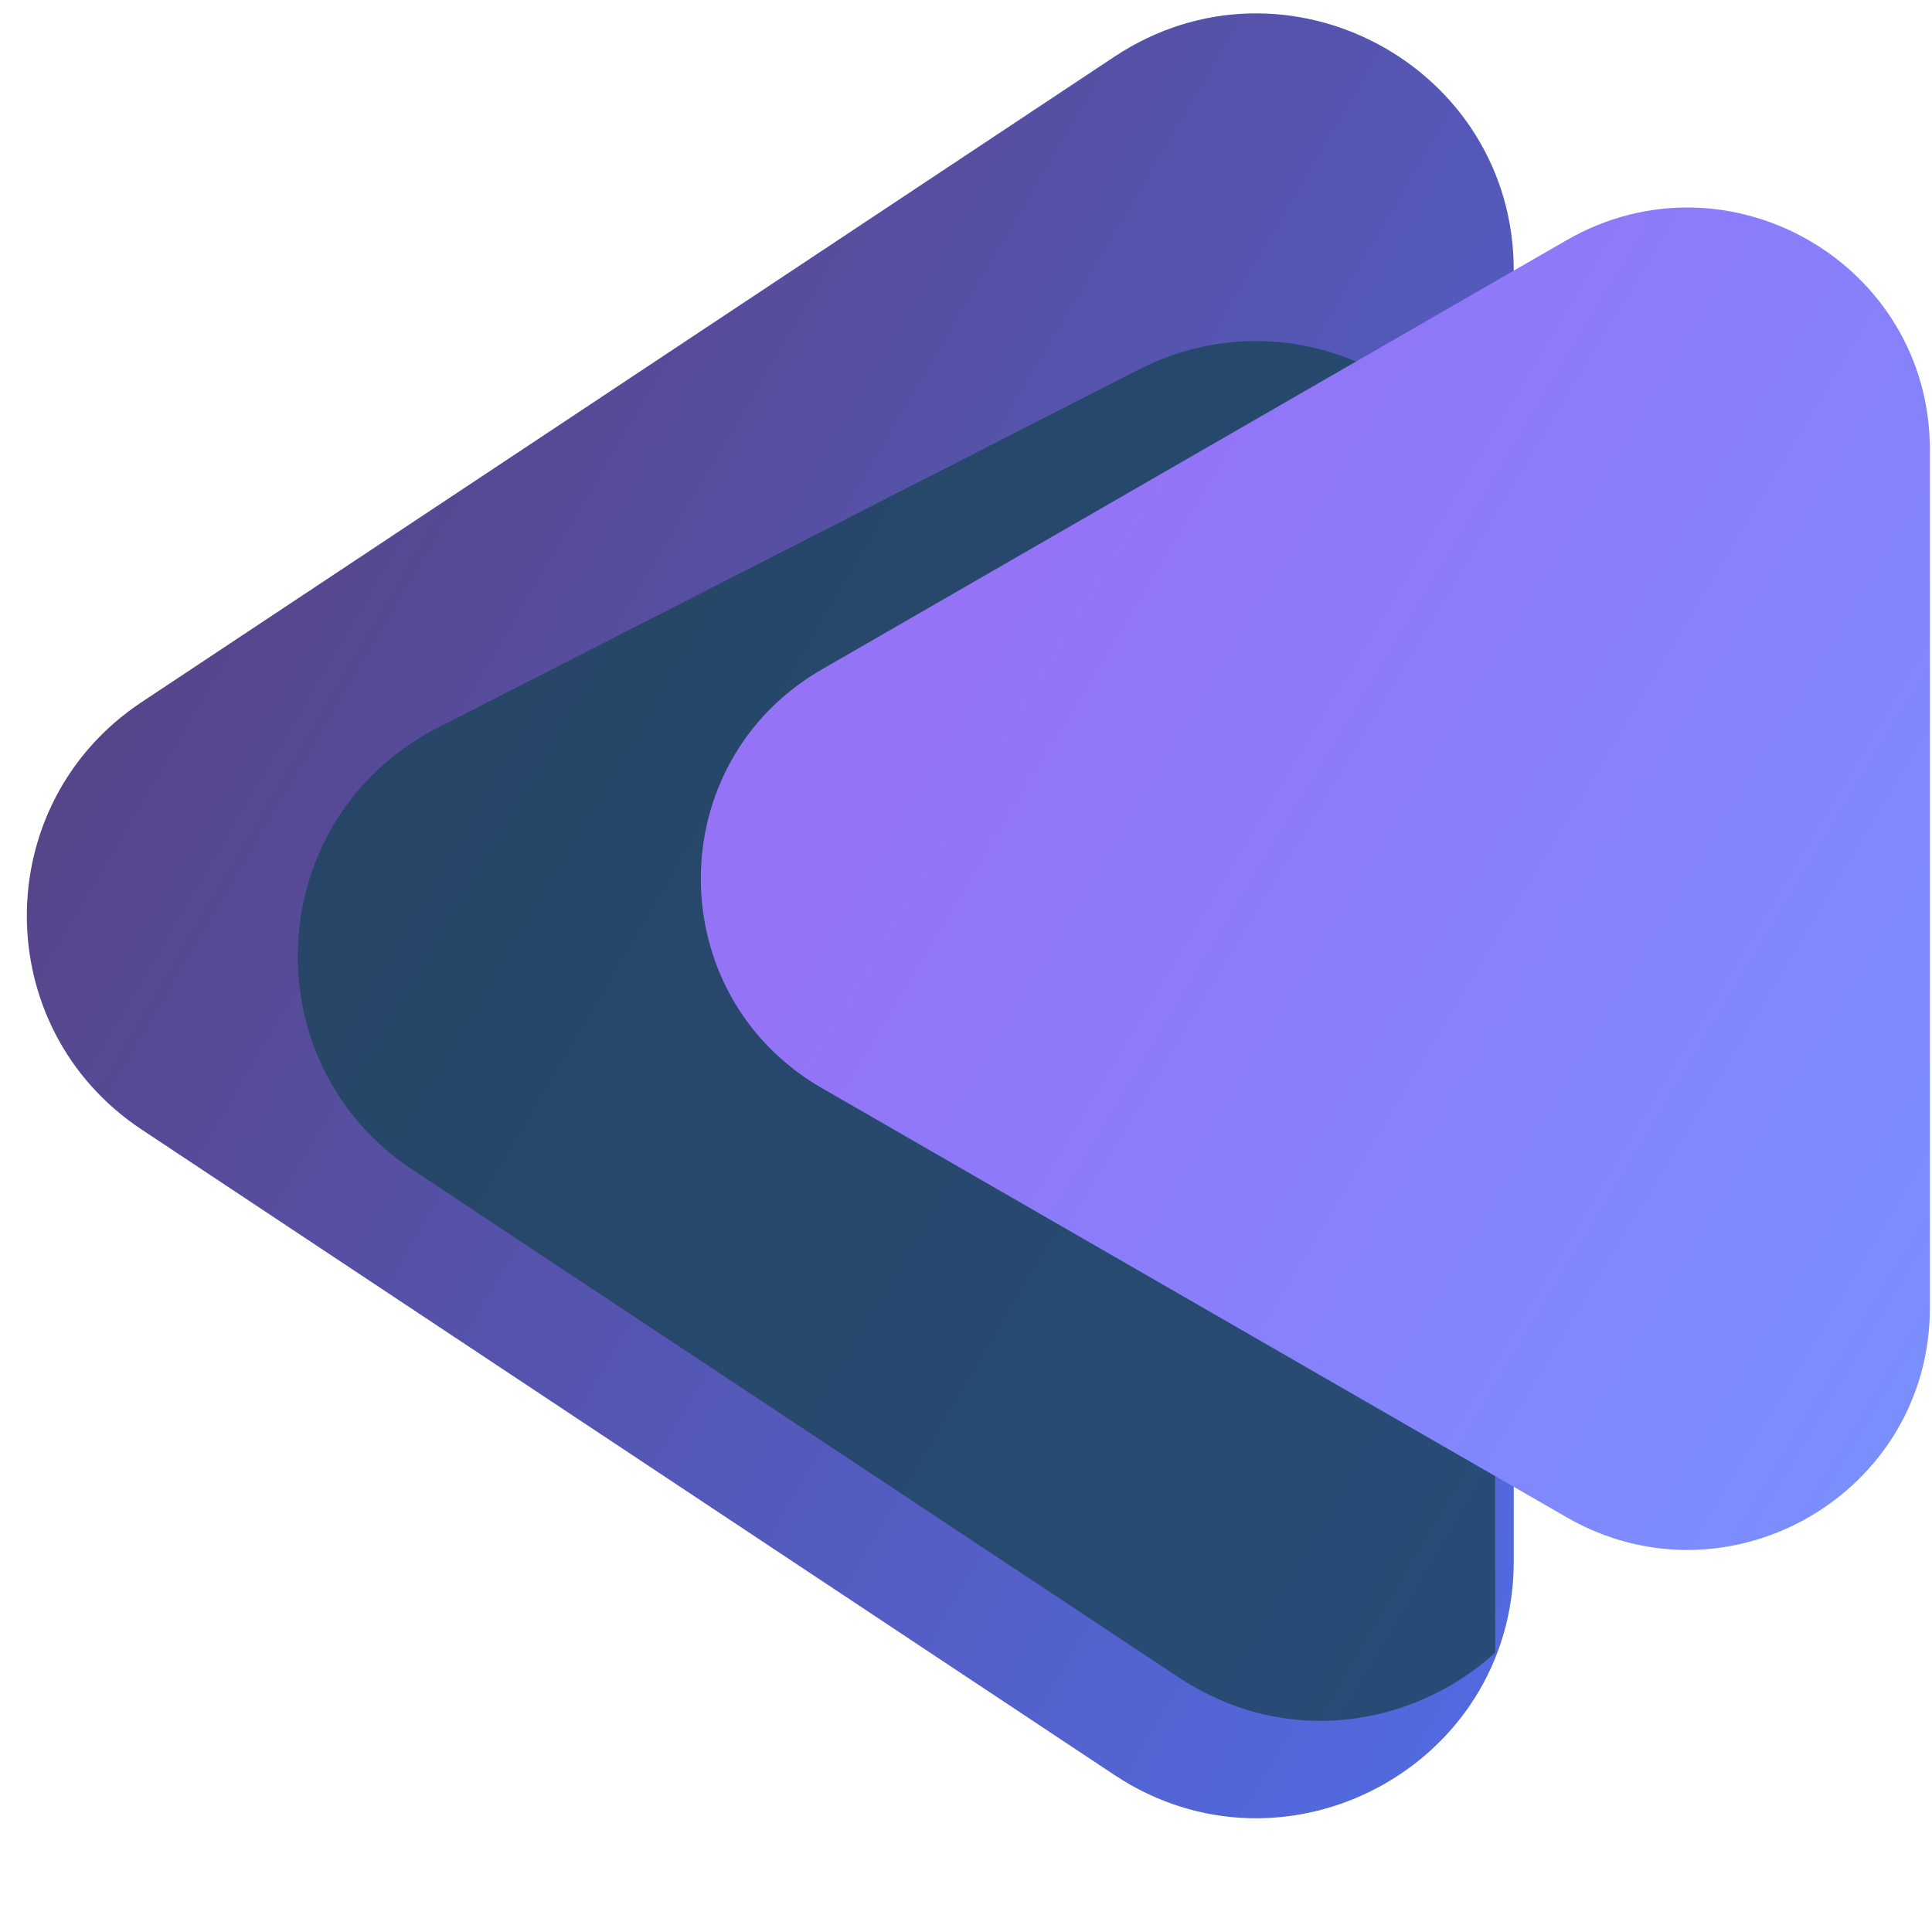
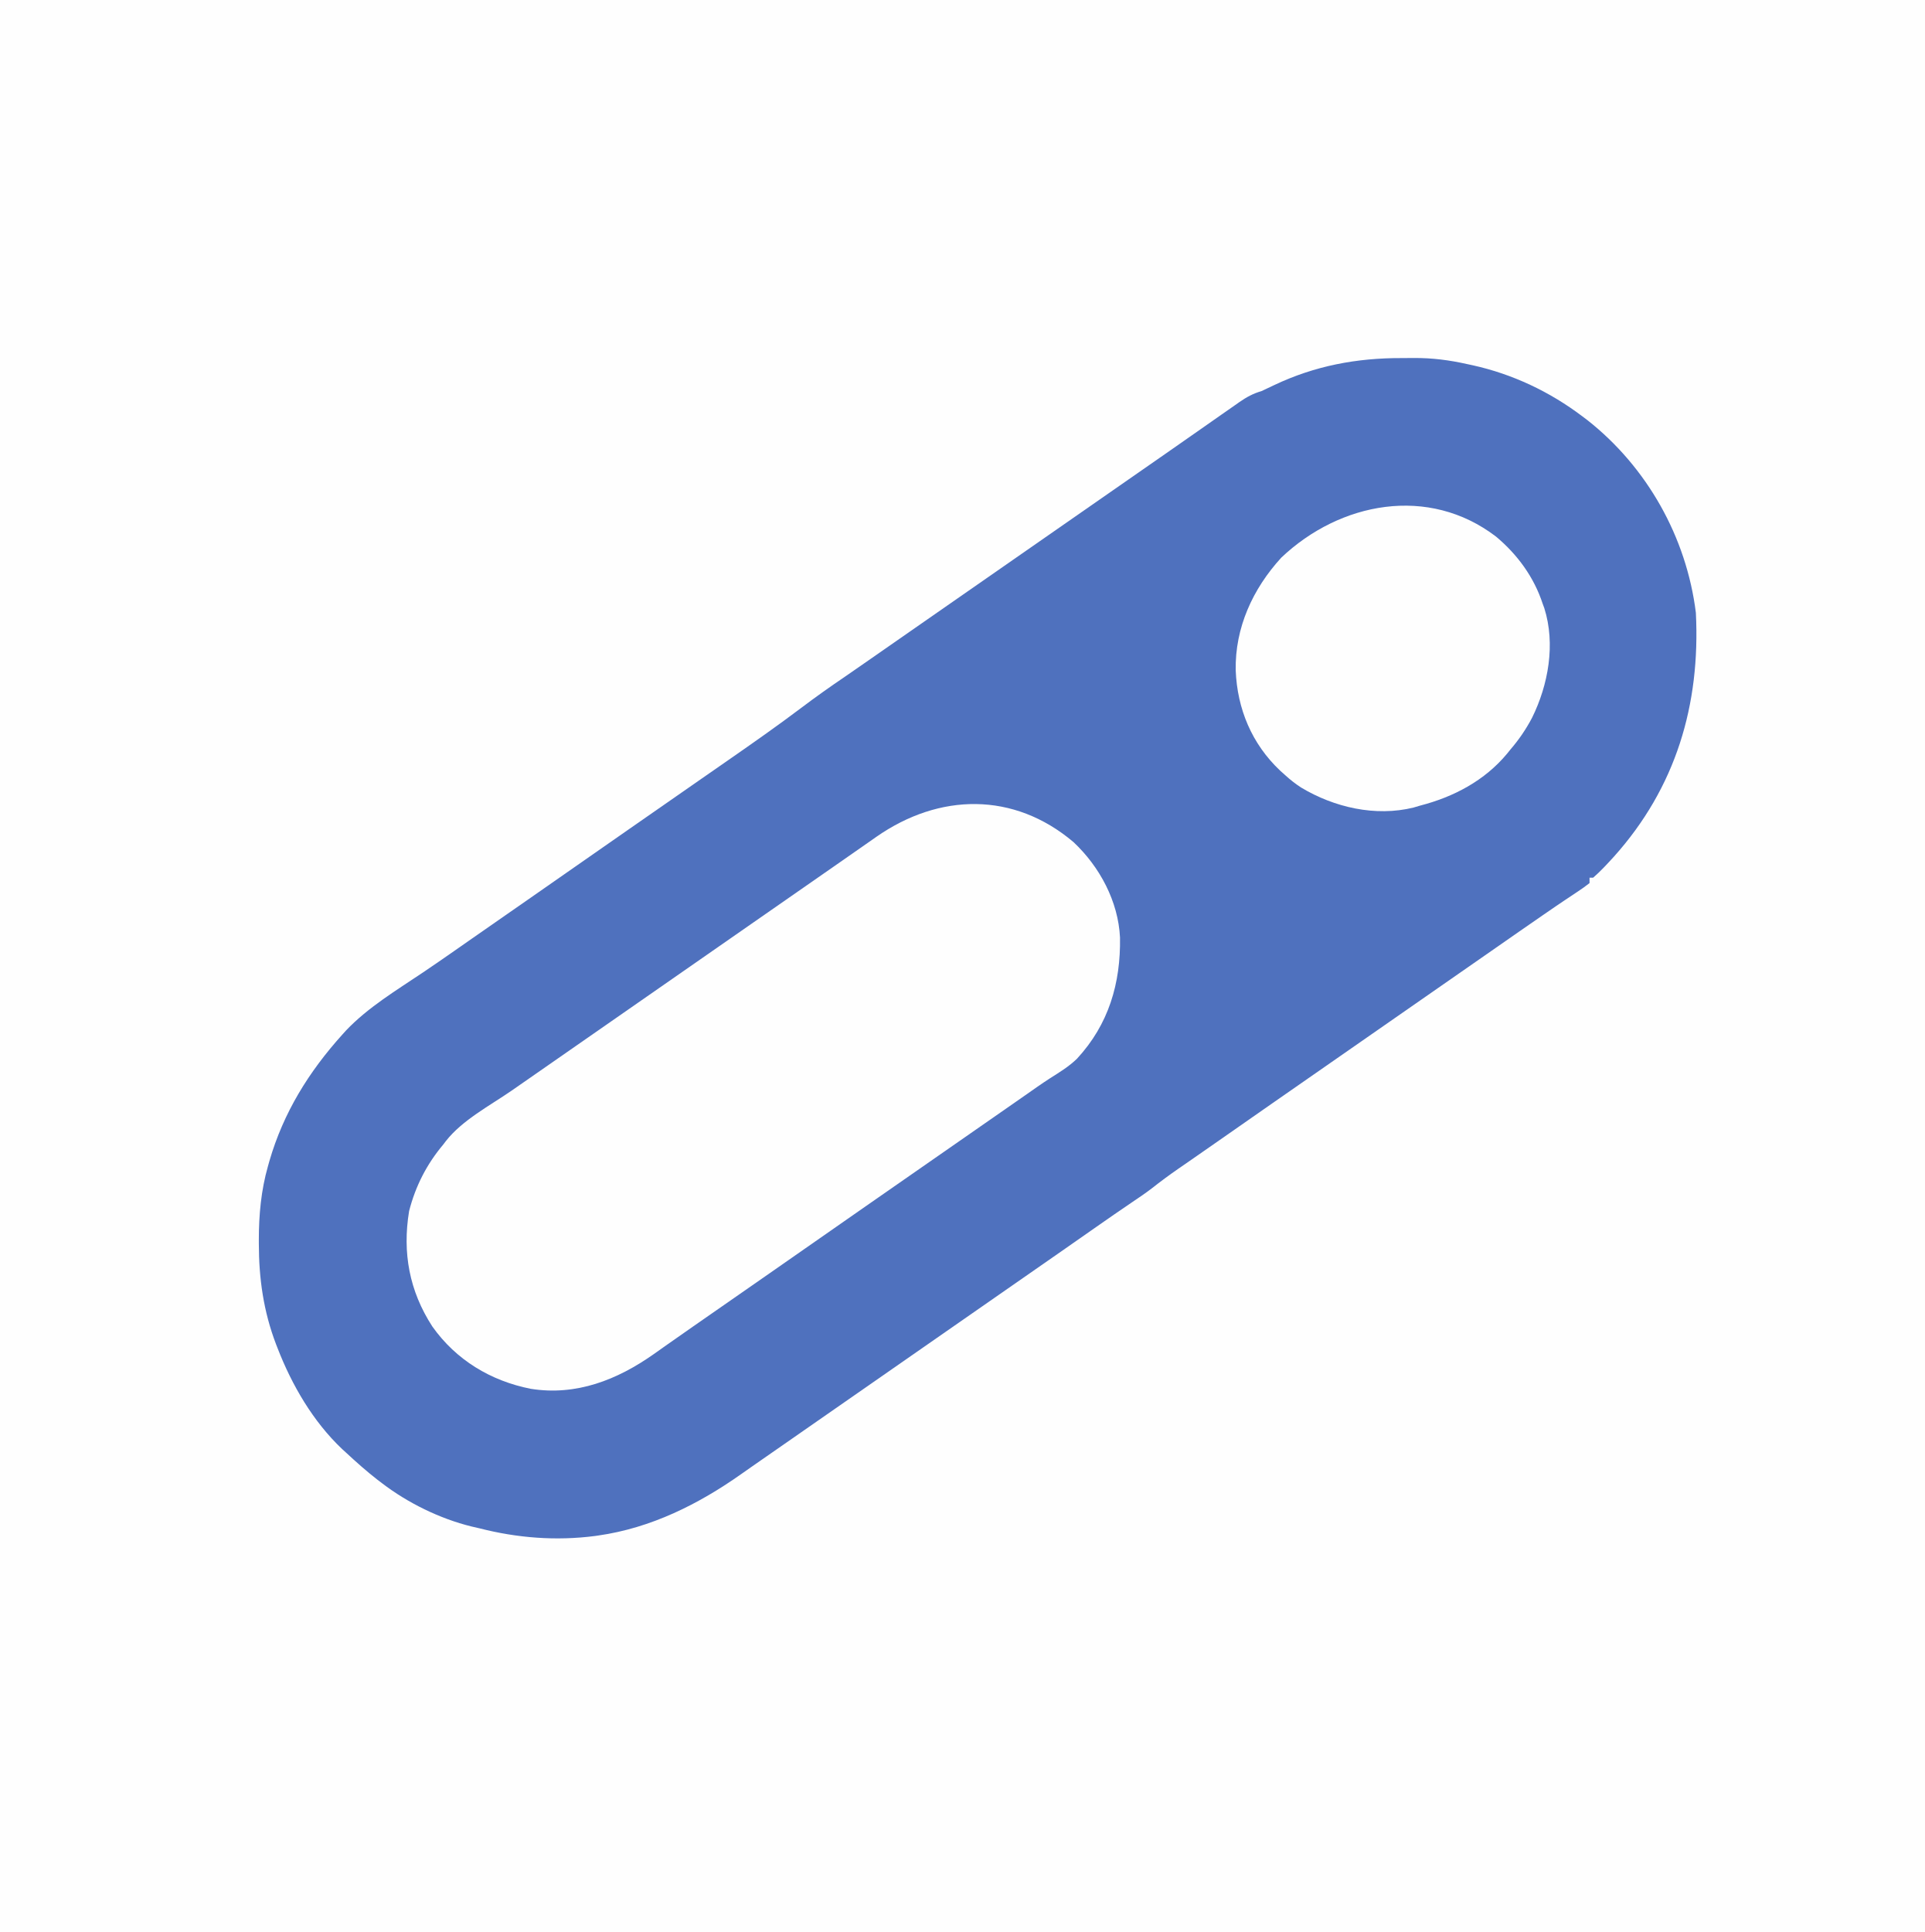
- <svg xmlns="http://www.w3.org/2000/svg" width="91" height="91" viewBox="0 0 91 91" fill="none">
-   <path d="M6.669 53.201C-0.538 48.419 -0.538 37.854 6.669 33.072L52.49 2.671C60.538 -2.668 71.3 3.09 71.3 12.735V73.538C71.3 83.183 60.538 88.942 52.49 83.603L6.669 53.201Z" fill="url(#paint0_linear)" />
-   <mask id="mask0" mask-type="alpha" maskUnits="userSpaceOnUse" x="0" y="12" width="71" height="79">
-     <path d="M6.161 61.987C-1.91 57.336 -1.911 45.707 6.161 41.055L52.264 14.487C60.336 9.835 70.425 15.65 70.425 24.953V78.089C70.425 87.393 60.336 93.207 52.264 88.555L6.161 61.987Z" fill="url(#paint1_linear)" />
-   </mask>
-   <g mask="url(#mask0)">
-     <path opacity="0.8" d="M19.438 55.104C11.725 49.995 12.377 38.487 20.616 34.277L53.643 17.404C61.349 13.467 70.585 18.64 71.233 27.258L74.298 68.041C75.051 78.068 63.922 84.574 55.529 79.014L19.438 55.104Z" fill="#1C455B" />
-   </g>
-   <path d="M38.715 51.253C31.108 46.869 31.108 35.91 38.715 31.527L73.785 11.316C81.391 6.933 90.9 12.412 90.9 21.18V61.6C90.9 70.367 81.391 75.847 73.785 71.463L38.715 51.253Z" fill="url(#paint2_linear)" />
-   <defs>
-     <linearGradient id="paint0_linear" x1="2.748" y1="38.246" x2="73.185" y2="79.776" gradientUnits="userSpaceOnUse">
-       <stop stop-color="#57458B" />
-       <stop offset="1" stop-color="#526BE3" />
-     </linearGradient>
-     <linearGradient id="paint1_linear" x1="39.81" y1="77.848" x2="66.791" y2="92.621" gradientUnits="userSpaceOnUse">
-       <stop stop-color="#475693" />
-       <stop offset="1" stop-color="#526BE3" />
-     </linearGradient>
-     <linearGradient id="paint2_linear" x1="39.829" y1="41.076" x2="91.007" y2="71.903" gradientUnits="userSpaceOnUse">
-       <stop stop-color="#9473F6" />
-       <stop offset="1" stop-color="#7990FF" />
-     </linearGradient>
-   </defs>
+ <svg xmlns="http://www.w3.org/2000/svg" version="1.1" width="1068" height="1072">
+   <path d="M0 0 C352.44 0 704.88 0 1068 0 C1068 353.76 1068 707.52 1068 1072 C715.56 1072 363.12 1072 0 1072 C0 718.24 0 364.48 0 0 Z " fill="#FEFEFE" transform="translate(0,0)" />
+   <path d="M0 0 C2.281 0.003 4.561 -0.021 6.843 -0.046 C16.98 -0.088 26.317 1.102 36.216 3.316 C37.254 3.538 38.293 3.761 39.363 3.99 C61.504 8.883 82.166 18.663 100.216 32.316 C101.122 32.999 102.028 33.682 102.962 34.386 C136.14 60.486 158.018 99.4 163.216 141.316 C165.787 192.429 152.098 238.338 117.697 276.694 C114.028 280.711 110.334 284.755 106.216 288.316 C105.556 288.316 104.896 288.316 104.216 288.316 C104.216 289.306 104.216 290.296 104.216 291.316 C101.919 293.124 99.657 294.725 97.216 296.316 C95.727 297.312 94.239 298.308 92.751 299.304 C91.989 299.809 91.227 300.314 90.443 300.834 C87.155 303.021 83.904 305.261 80.653 307.503 C80.007 307.947 79.362 308.391 78.696 308.848 C69.839 314.939 61.024 321.092 52.203 327.235 C47.375 330.597 42.545 333.956 37.716 337.316 C35.799 338.649 33.882 339.982 31.966 341.316 C-48.534 397.316 -48.534 397.316 -51.41 399.316 C-53.324 400.648 -55.239 401.98 -57.153 403.311 C-61.981 406.67 -66.81 410.029 -71.64 413.386 C-81.506 420.245 -91.365 427.112 -101.202 434.012 C-105.734 437.188 -110.276 440.351 -114.827 443.499 C-115.85 444.208 -116.873 444.916 -117.927 445.646 C-119.894 447.007 -121.863 448.367 -123.833 449.724 C-128.886 453.223 -133.788 456.844 -138.615 460.647 C-142.17 463.381 -145.879 465.875 -149.597 468.378 C-156.278 472.913 -162.926 477.489 -169.534 482.128 C-176.711 487.164 -183.898 492.186 -191.097 497.191 C-192.057 497.858 -193.017 498.526 -194.006 499.213 C-195.958 500.57 -197.909 501.927 -199.861 503.283 C-204.67 506.626 -209.477 509.971 -214.284 513.316 C-216.201 514.649 -218.118 515.982 -220.034 517.316 C-220.983 517.976 -221.932 518.636 -222.909 519.316 C-323.534 589.316 -323.534 589.316 -326.413 591.318 C-328.319 592.644 -330.225 593.97 -332.131 595.296 C-337.084 598.742 -342.038 602.187 -346.991 605.632 C-348.525 606.698 -348.525 606.698 -350.089 607.786 C-352.025 609.133 -353.961 610.479 -355.898 611.825 C-356.785 612.442 -357.671 613.059 -358.585 613.695 C-359.451 614.296 -360.316 614.898 -361.208 615.517 C-362.931 616.72 -364.651 617.928 -366.367 619.141 C-390.22 635.987 -416.561 649.151 -445.784 653.316 C-446.405 653.406 -447.025 653.495 -447.664 653.588 C-469.261 656.379 -490.78 654.698 -511.784 649.316 C-513.265 648.973 -514.745 648.632 -516.226 648.292 C-533.645 644.007 -551.569 635.224 -565.784 624.316 C-566.634 623.672 -567.483 623.029 -568.359 622.366 C-574.424 617.639 -580.157 612.553 -585.784 607.316 C-586.513 606.653 -587.241 605.991 -587.991 605.308 C-604.082 590.058 -615.834 569.861 -623.784 549.316 C-624.052 548.63 -624.32 547.943 -624.596 547.237 C-631.553 529.042 -634.145 510.789 -634.159 491.378 C-634.162 490.355 -634.162 490.355 -634.165 489.312 C-634.161 475.417 -632.926 461.782 -629.097 448.378 C-628.836 447.449 -628.574 446.519 -628.305 445.561 C-620.501 418.646 -606.439 395.998 -587.784 375.316 C-587.109 374.567 -586.433 373.818 -585.738 373.046 C-573.454 360.159 -557.8 350.79 -543.118 340.918 C-537.364 337.044 -531.66 333.098 -525.972 329.128 C-524.579 328.156 -524.579 328.156 -523.158 327.165 C-521.298 325.866 -519.438 324.567 -517.579 323.267 C-512.819 319.943 -508.051 316.63 -503.284 313.316 C-501.372 311.985 -499.459 310.654 -497.546 309.323 C-493.674 306.63 -489.802 303.937 -485.929 301.245 C-476.871 294.949 -467.819 288.646 -458.784 282.316 C-448.776 275.302 -438.743 268.323 -428.708 261.348 C-423.899 258.005 -419.092 254.66 -414.284 251.316 C-412.368 249.982 -410.451 248.649 -408.534 247.316 C-407.586 246.656 -406.637 245.996 -405.659 245.316 C-397.034 239.316 -397.034 239.316 -394.157 237.314 C-392.248 235.986 -390.338 234.657 -388.429 233.329 C-383.527 229.918 -378.624 226.51 -373.718 223.105 C-359.961 213.555 -346.277 203.968 -332.909 193.878 C-325.084 187.978 -317.132 182.338 -309.021 176.841 C-304.566 173.802 -300.146 170.711 -295.722 167.628 C-293.741 166.249 -291.761 164.87 -289.781 163.491 C-288.788 162.8 -287.795 162.109 -286.772 161.396 C-281.944 158.034 -277.114 154.675 -272.284 151.316 C-270.368 149.982 -268.451 148.649 -266.534 147.316 C-163.034 75.316 -163.034 75.316 -160.159 73.315 C-158.244 71.984 -156.33 70.652 -154.416 69.32 C-149.588 65.961 -144.759 62.602 -139.929 59.245 C-137.985 57.894 -136.041 56.542 -134.097 55.191 C-133.143 54.528 -132.19 53.865 -131.207 53.182 C-125.806 49.424 -120.412 45.656 -115.026 41.876 C-111.77 39.592 -108.511 37.315 -105.25 35.039 C-103.555 33.854 -101.862 32.668 -100.17 31.479 C-97.588 29.667 -95 27.866 -92.409 26.066 C-91.631 25.516 -90.852 24.967 -90.049 24.401 C-86.022 21.617 -82.522 19.701 -77.784 18.316 C-75.435 17.236 -73.108 16.135 -70.784 15.003 C-48.118 4.25 -24.923 -0.072 0 0 Z " fill="#4F71BE" transform="translate(777.7844,198.6843)" />
+   <path d="M0 0 C14.518 13.634 24.826 32.874 25.785 52.953 C26.196 78.363 19.501 101.158 1.908 120.176 C-2.607 124.576 -8.003 127.824 -13.302 131.185 C-17.866 134.14 -22.294 137.294 -26.746 140.414 C-28.726 141.794 -30.707 143.172 -32.688 144.551 C-33.68 145.242 -34.673 145.934 -35.696 146.646 C-40.524 150.008 -45.354 153.367 -50.184 156.727 C-52.1 158.06 -54.017 159.393 -55.934 160.727 C-90.434 184.727 -90.434 184.727 -93.309 186.727 C-95.224 188.059 -97.138 189.39 -99.052 190.722 C-103.88 194.081 -108.709 197.44 -113.539 200.797 C-122.597 207.094 -131.649 213.396 -140.684 219.727 C-150.693 226.74 -160.725 233.719 -170.76 240.694 C-175.569 244.037 -180.376 247.382 -185.184 250.727 C-190.968 254.751 -196.753 258.775 -202.539 262.797 C-203.504 263.468 -204.47 264.139 -205.464 264.831 C-207.389 266.169 -209.315 267.507 -211.241 268.845 C-215.912 272.093 -220.575 275.351 -225.223 278.633 C-226.111 279.259 -227 279.885 -227.915 280.531 C-229.567 281.696 -231.217 282.864 -232.864 284.036 C-253.251 298.409 -275.906 307.335 -301.152 303.335 C-323.39 298.941 -342.629 287.349 -355.801 268.734 C-368.543 249.068 -372.483 227.851 -368.684 204.727 C-365.151 190.888 -358.889 178.66 -349.684 167.727 C-349.238 167.136 -348.792 166.546 -348.332 165.938 C-339.161 154.192 -323.85 146.218 -311.736 137.839 C-306.879 134.477 -302.032 131.102 -297.184 127.727 C-295.267 126.393 -293.35 125.06 -291.434 123.727 C-290.485 123.067 -289.536 122.407 -288.559 121.727 C-239.684 87.727 -190.809 53.727 -141.934 19.727 C-140.984 19.066 -140.034 18.405 -139.055 17.724 C-137.151 16.399 -135.246 15.075 -133.342 13.751 C-128.359 10.286 -123.38 6.817 -118.406 3.34 C-117.375 2.62 -116.344 1.9 -115.281 1.158 C-113.318 -0.213 -111.356 -1.585 -109.395 -2.959 C-74.597 -27.237 -33.199 -28.125 0 0 Z " fill="#FEFEFE" transform="translate(595.6836,467.2734)" />
+   <path d="M0 0 C11.873 9.938 21.039 22.461 25.875 37.25 C26.173 38.056 26.471 38.861 26.777 39.691 C33.073 59.622 29.033 82.221 19.947 100.583 C16.579 106.978 12.598 112.782 7.875 118.25 C7.295 118.973 6.715 119.696 6.117 120.441 C-6.307 135.387 -23.511 144.454 -42.125 149.25 C-43.323 149.606 -44.52 149.962 -45.754 150.328 C-66.949 155.55 -89.799 150.238 -108.125 139.25 C-111.386 137.144 -114.262 134.867 -117.125 132.25 C-118.017 131.449 -118.909 130.649 -119.828 129.824 C-135.492 115.037 -143.621 95.599 -144.457 74.224 C-144.925 50.565 -134.978 28.953 -119.188 11.688 C-86.603 -19.221 -37.445 -28.631 0 0 Z " fill="#FEFEFE" transform="translate(830.125,297.75)" />
</svg>
